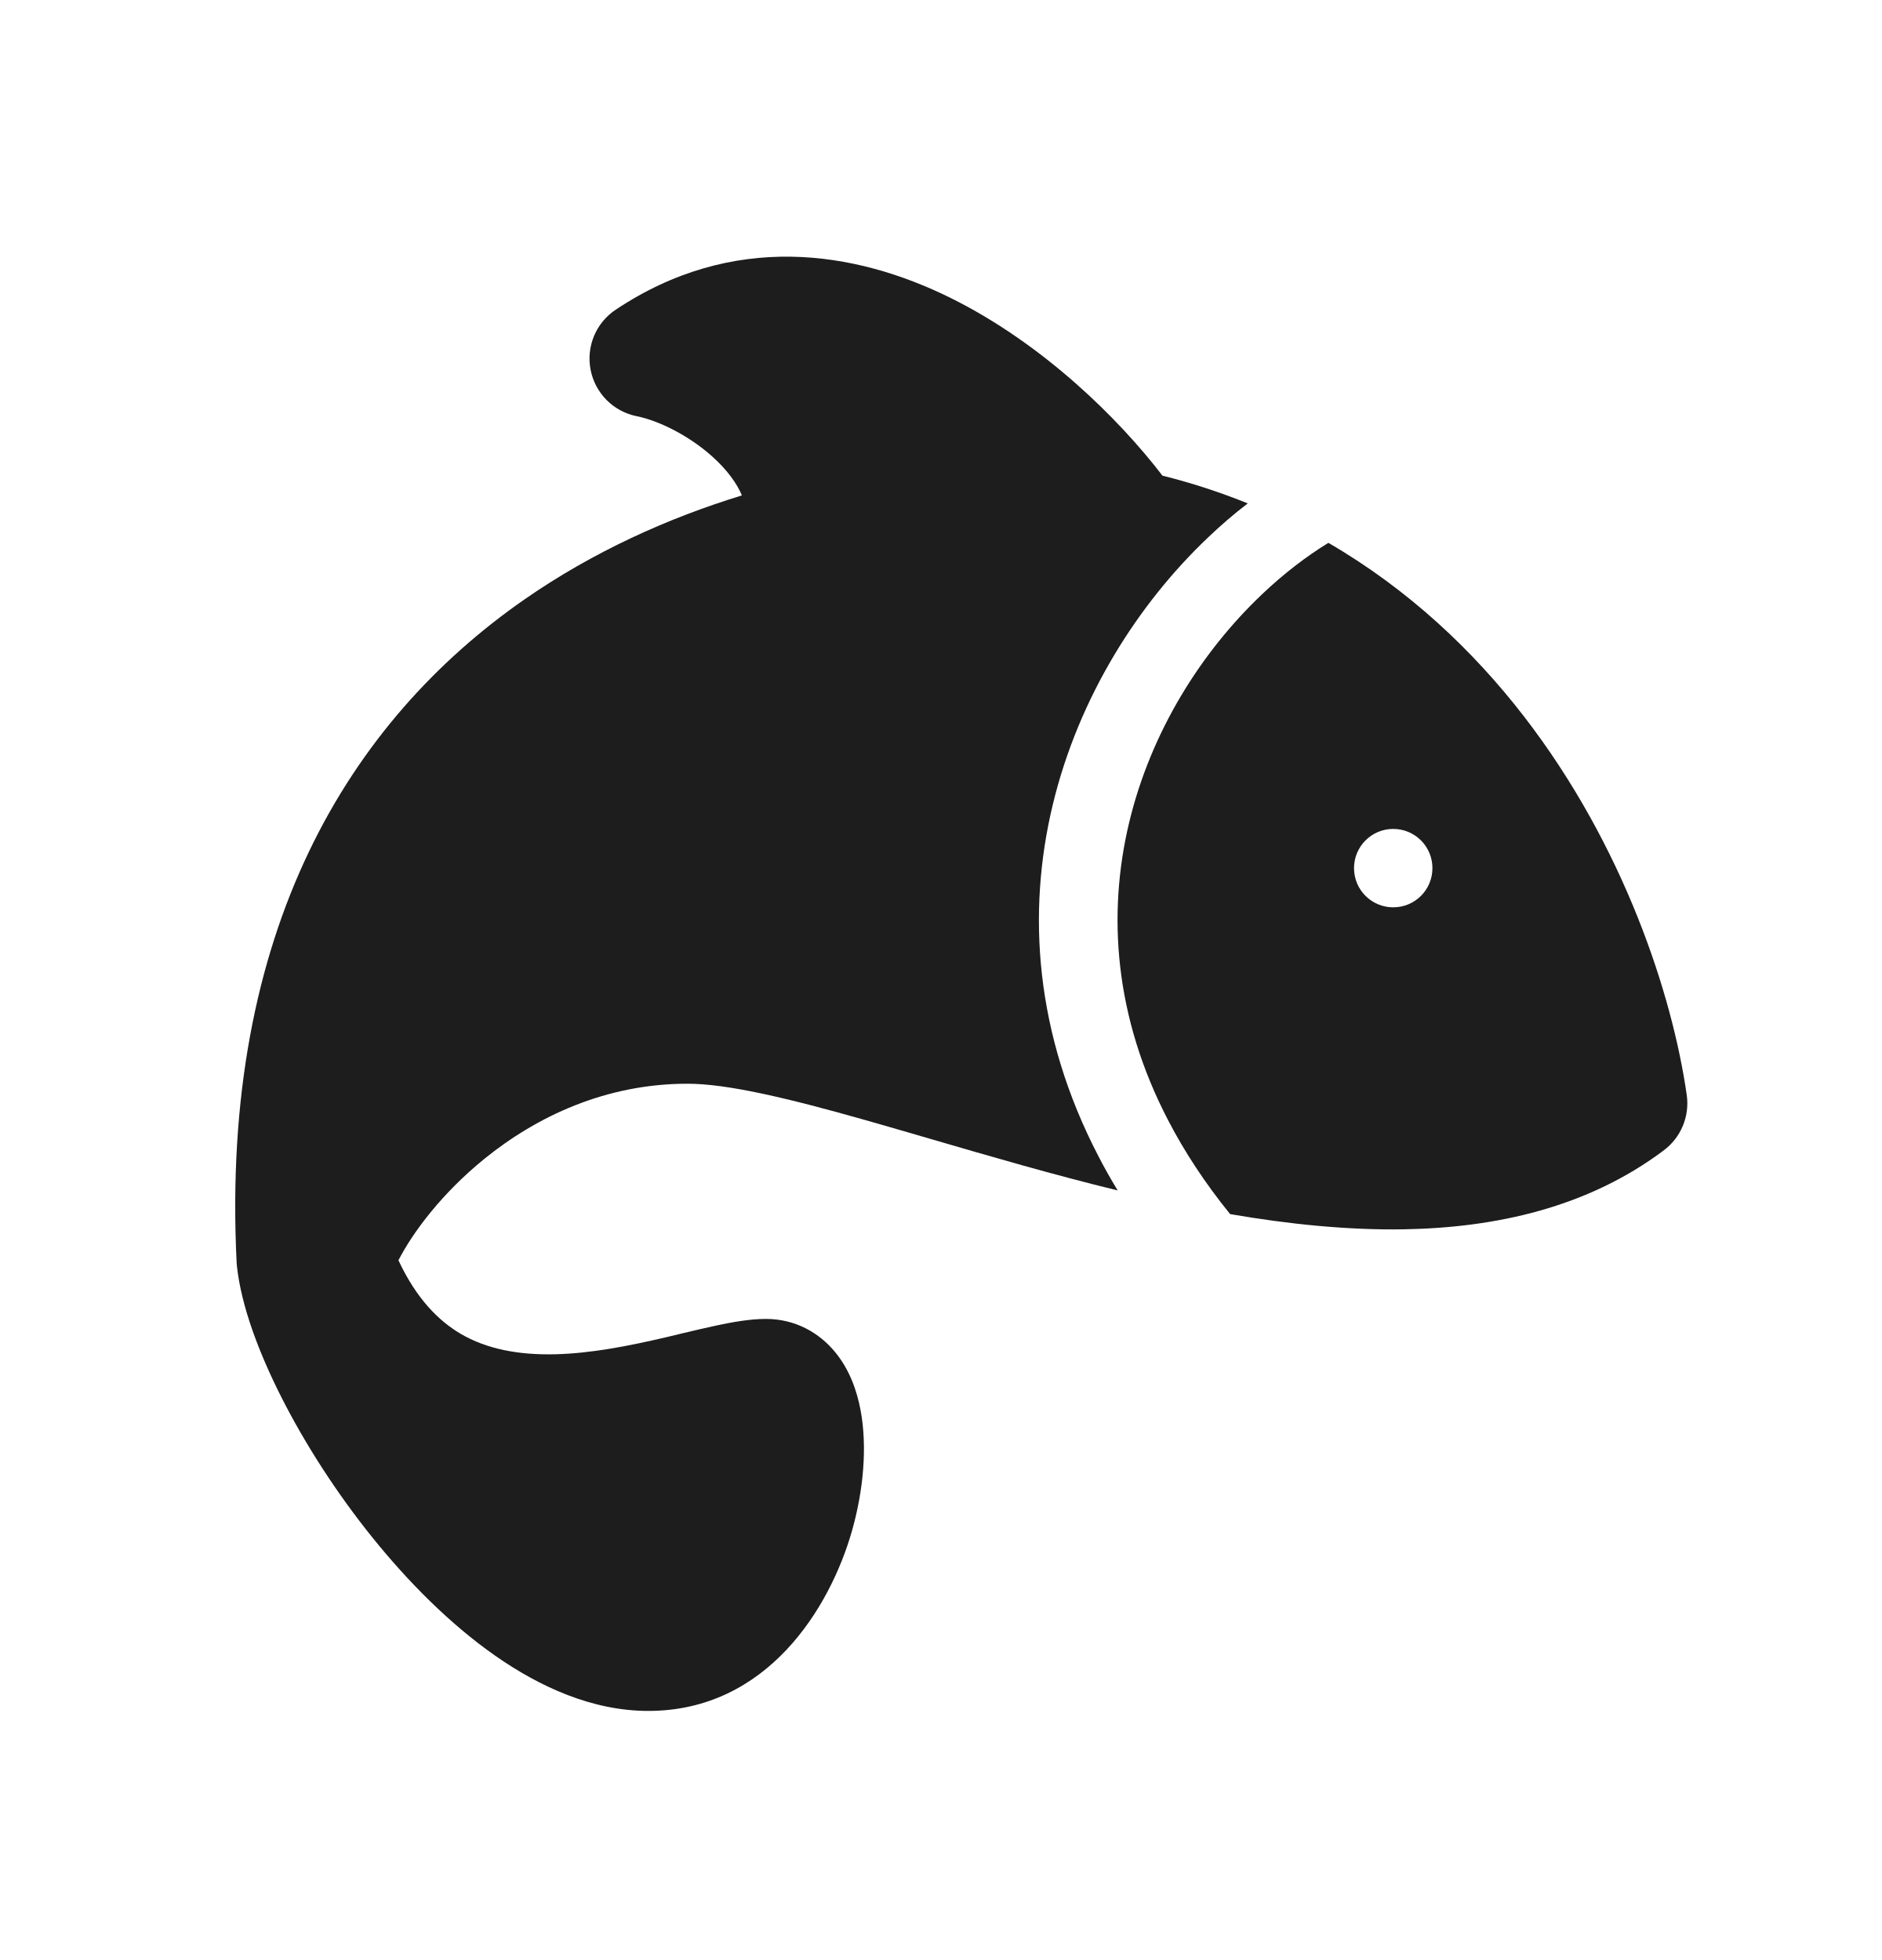
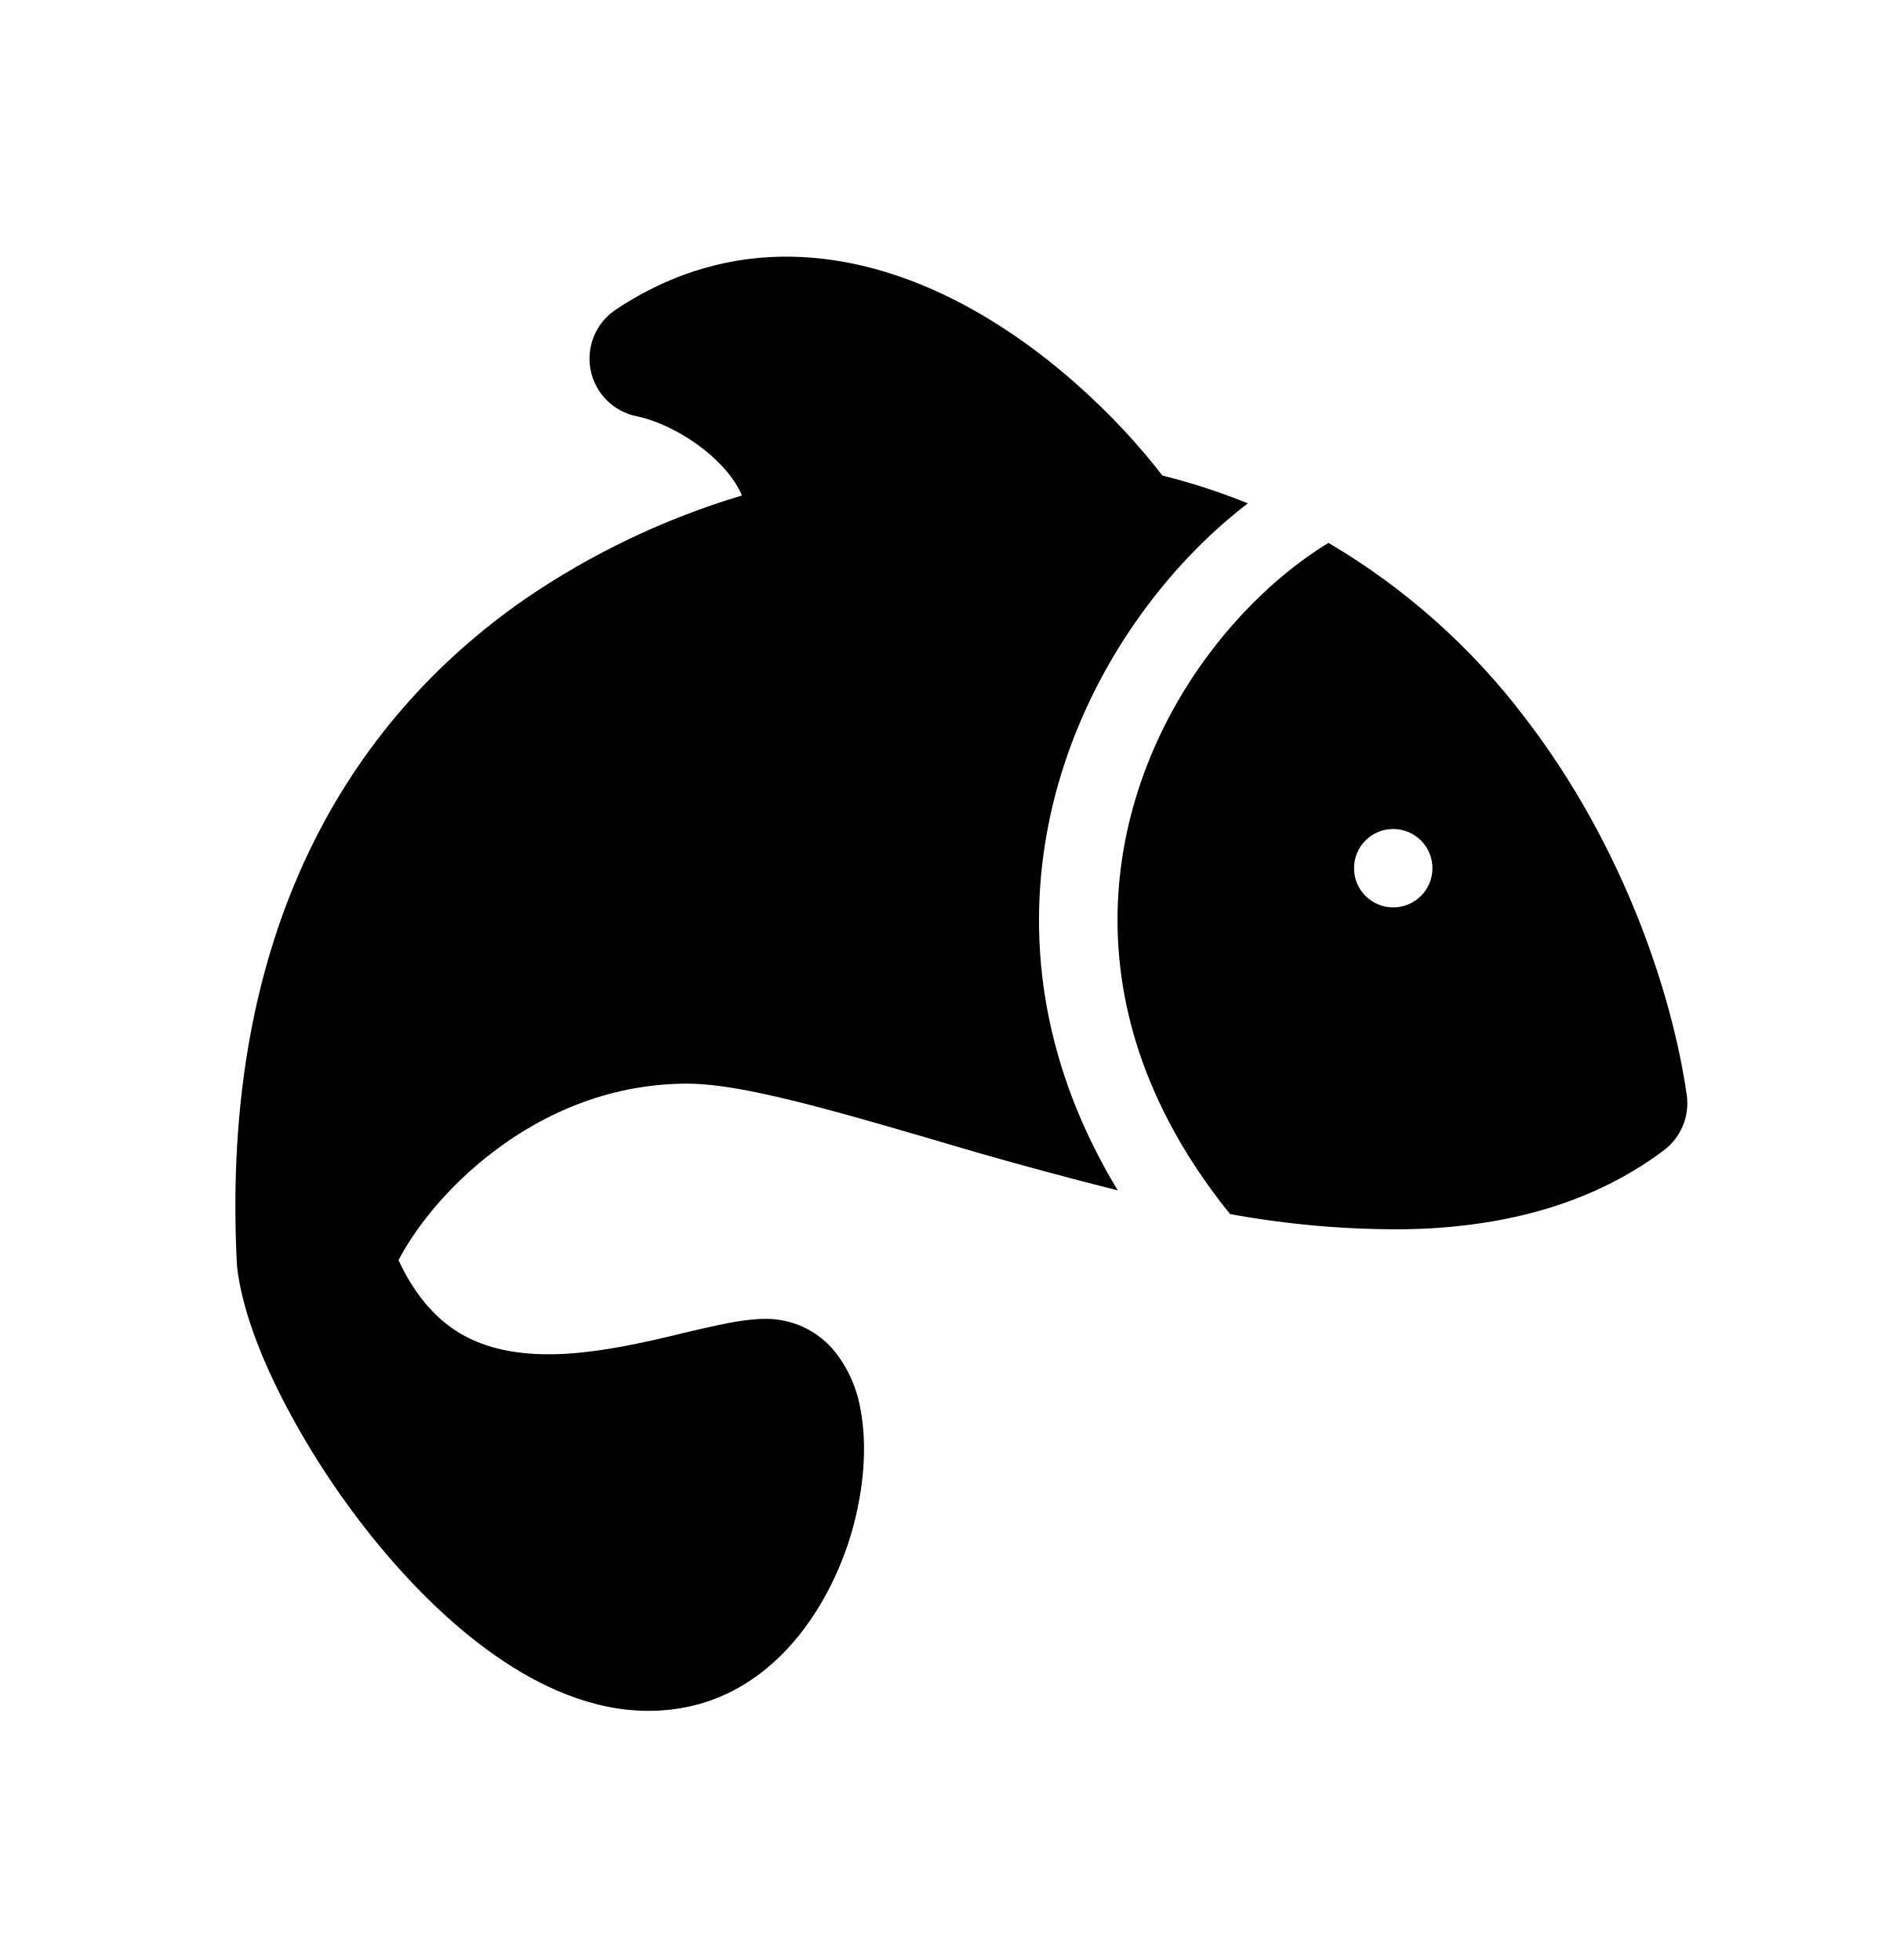
- <svg xmlns="http://www.w3.org/2000/svg" width="24" height="25" viewBox="0 0 24 25" fill="none">
-   <path d="M14.824 6.067C14.268 5.341 13.303 4.386 12.126 3.802C10.896 3.192 9.344 2.955 7.852 3.95C7.599 4.118 7.473 4.422 7.532 4.719C7.591 5.017 7.823 5.25 8.121 5.309C8.392 5.364 8.773 5.546 9.08 5.82C9.275 5.995 9.397 6.166 9.461 6.319C8.519 6.608 7.566 7.036 6.689 7.645C4.459 9.196 2.806 11.865 3.018 16.111C3.019 16.126 3.02 16.141 3.022 16.156C3.078 16.661 3.301 17.255 3.591 17.827C3.888 18.413 4.286 19.035 4.745 19.606C5.203 20.175 5.737 20.714 6.314 21.118C6.883 21.516 7.554 21.823 8.267 21.823C9.784 21.823 10.584 20.509 10.864 19.529C11.011 19.012 11.063 18.452 10.973 17.98C10.928 17.745 10.838 17.476 10.653 17.25C10.45 17.001 10.144 16.823 9.767 16.823C9.557 16.823 9.329 16.866 9.136 16.907C9.004 16.935 8.852 16.971 8.701 17.007C8.628 17.025 8.555 17.042 8.485 17.059C8.023 17.166 7.543 17.263 7.075 17.274C6.611 17.284 6.207 17.208 5.873 17.012C5.596 16.848 5.313 16.571 5.081 16.075C5.263 15.722 5.629 15.226 6.177 14.781C6.846 14.239 7.726 13.823 8.767 13.823C9.27 13.823 10.032 14.002 11.043 14.289C11.304 14.363 11.58 14.444 11.866 14.527C12.613 14.745 13.431 14.984 14.253 15.184C14.166 15.041 14.085 14.898 14.011 14.754C12.375 11.615 13.621 8.549 15.406 6.855C15.569 6.699 15.738 6.554 15.912 6.421C15.568 6.282 15.206 6.162 14.824 6.067Z" fill="#1D1D1D" />
-   <path fill-rule="evenodd" clip-rule="evenodd" d="M16.94 6.924C16.655 7.099 16.369 7.319 16.094 7.58C14.545 9.051 13.52 11.647 14.898 14.292C15.103 14.687 15.363 15.086 15.687 15.486C16.43 15.614 17.181 15.692 17.907 15.68C19.082 15.659 20.249 15.4 21.217 14.673C21.436 14.509 21.549 14.239 21.51 13.967C21.328 12.693 20.71 10.791 19.436 9.14C18.786 8.298 17.962 7.518 16.94 6.924ZM18.267 11.073C18.267 11.35 18.044 11.573 17.767 11.573C17.491 11.573 17.267 11.35 17.267 11.073C17.267 10.797 17.491 10.573 17.767 10.573C18.044 10.573 18.267 10.797 18.267 11.073Z" fill="#1D1D1D" />
+ <svg xmlns="http://www.w3.org/2000/svg" viewBox="0 0 24 25">
+   <path d="M14.824 6.067c-.556-.726-1.521-1.681-2.698-2.265-1.23-.61-2.782-.847-4.274.148a.75.75 0 0 0 .269 1.36c.271.054.652.236.959.51.195.175.317.346.381.5A9.957 9.957 0 0 0 6.69 7.644c-2.23 1.55-3.883 4.22-3.67 8.466l.003.045c.056.505.279 1.099.569 1.67a10.44 10.44 0 0 0 1.154 1.78c.458.569.992 1.108 1.57 1.512.568.398 1.24.705 1.952.705 1.517 0 2.317-1.314 2.597-2.294.147-.517.199-1.077.109-1.549a1.63 1.63 0 0 0-.32-.73 1.13 1.13 0 0 0-.886-.427c-.21 0-.438.043-.63.084-.133.028-.285.064-.436.1l-.216.052c-.462.107-.942.204-1.41.215-.464.01-.868-.066-1.202-.262-.277-.164-.56-.44-.792-.937.182-.353.548-.85 1.096-1.294.669-.542 1.549-.958 2.59-.958.503 0 1.265.18 2.276.466.261.074.537.155.823.238a54.73 54.73 0 0 0 2.387.657 7.588 7.588 0 0 1-.242-.43c-1.636-3.14-.39-6.205 1.395-7.9.163-.155.332-.3.506-.433a8.258 8.258 0 0 0-1.088-.354z" />
+   <path fill-rule="evenodd" clip-rule="evenodd" d="M16.94 6.924a5.18 5.18 0 0 0-.846.656c-1.55 1.47-2.574 4.067-1.196 6.712.205.395.465.794.789 1.194a11.97 11.97 0 0 0 2.22.194c1.175-.02 2.342-.28 3.31-1.007a.75.75 0 0 0 .293-.706c-.182-1.274-.8-3.176-2.074-4.827a8.662 8.662 0 0 0-2.496-2.216zm1.327 4.15a.5.5 0 1 1-1 0 .5.5 0 0 1 1 0z" />
</svg>
